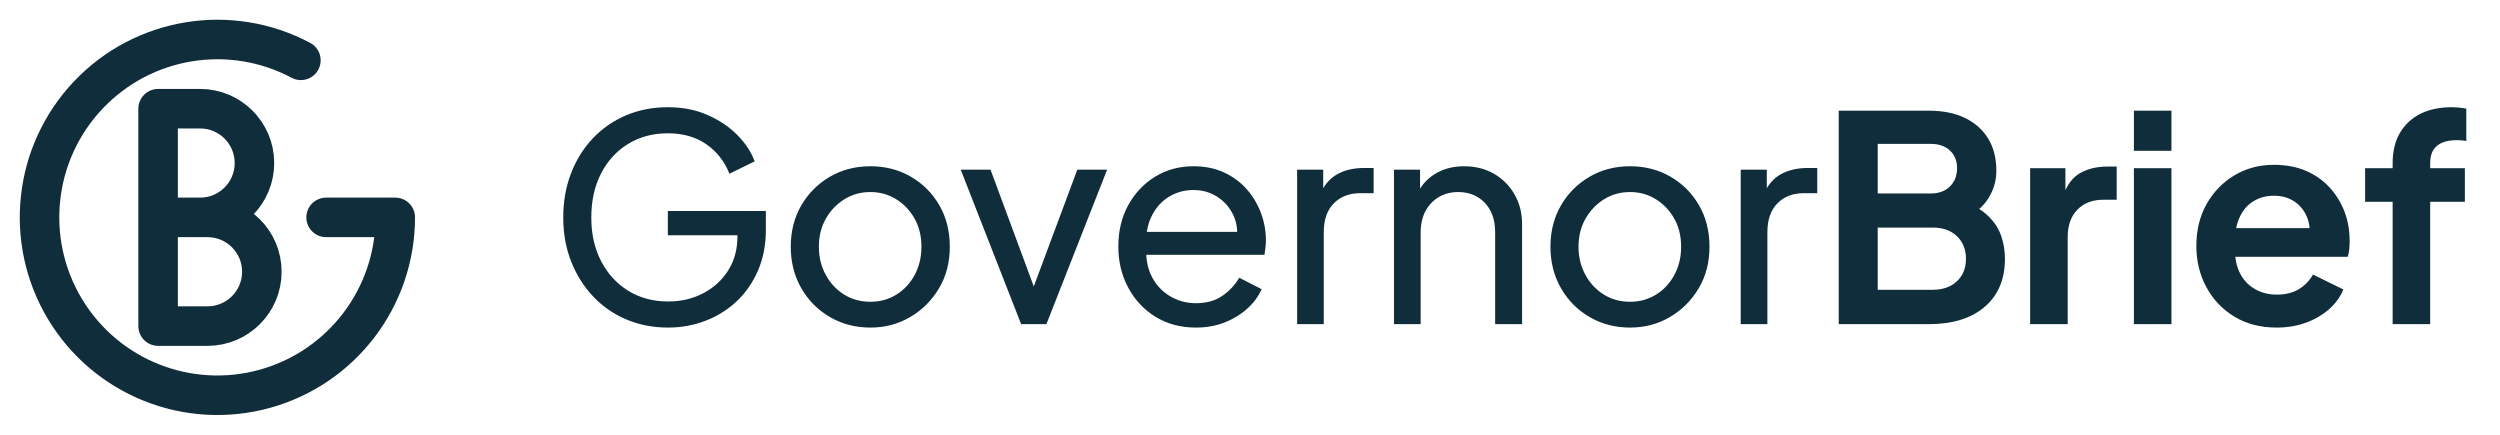
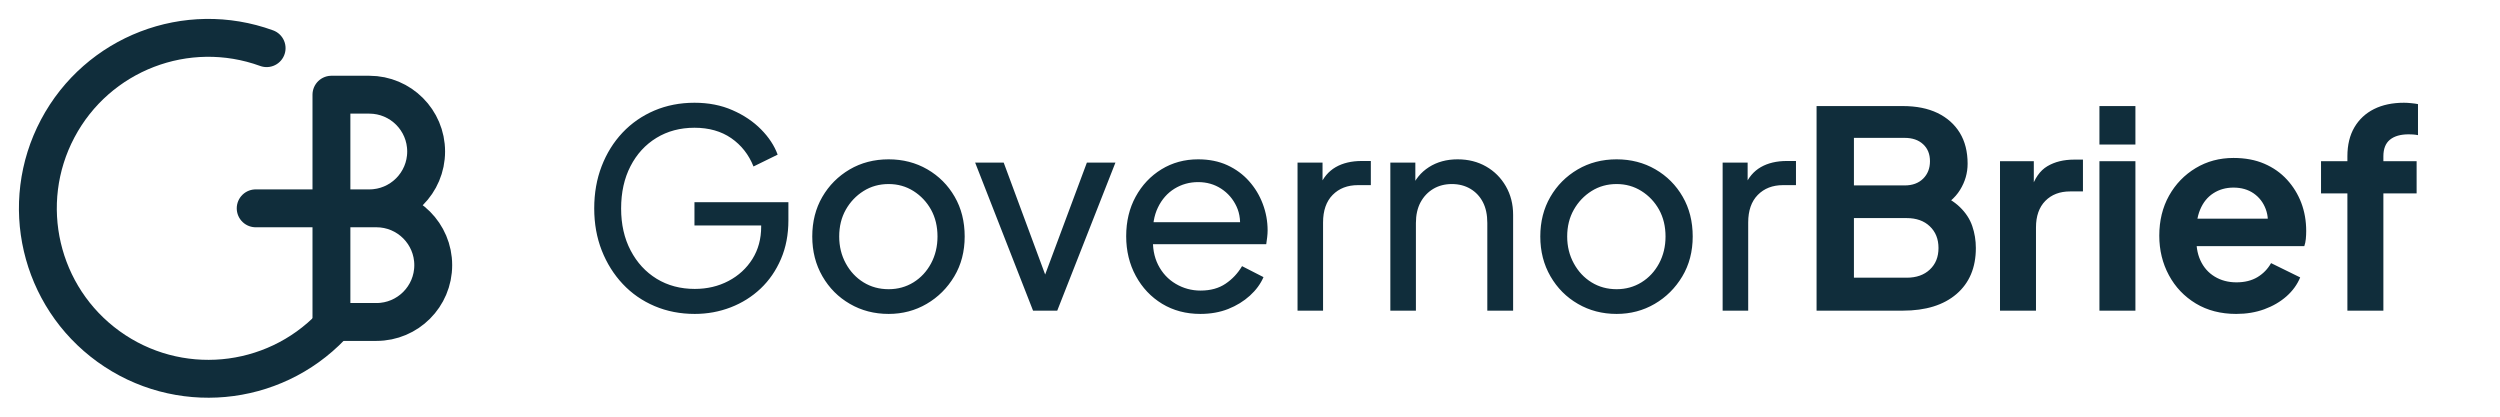
- <svg xmlns="http://www.w3.org/2000/svg" role="img" aria-label="GovernorBrief" width="506" height="88" viewBox="0 0 506 88">
+ <svg xmlns="http://www.w3.org/2000/svg" role="img" aria-label="GovernorBrief" width="528" height="88" viewBox="0 0 528 88">
  <g transform="translate(4 4)">
-     <g transform="translate(-10 -10)">
-       <path d="M66.90,18.21 A36,36 0 1 0 86,50 L72,50" stroke="#102d3b" fill="none" stroke-width="8" stroke-linecap="round" stroke-linejoin="round" />
-       <path d="M38,28 V72 M38,28 H46.5 a11,11 0 0 1 0,22 H38 M46.5,50.0 H48 a11,11 0 0 1 0,22 H38" stroke="#102d3b" fill="none" stroke-width="8" stroke-linecap="round" stroke-linejoin="round" />
-     </g>
-     <path d="M131.23 62.3Q126.65 62.3 122.76 60.65Q118.87 59 116.03 55.98Q113.19 52.96 111.59 48.9Q110 44.84 110 40.03Q110 35.16 111.57 31.1Q113.13 27.04 115.97 24.02Q118.82 21.01 122.7 19.35Q126.59 17.7 131.17 17.7Q135.64 17.7 139.2 19.27Q142.77 20.83 145.24 23.33Q147.7 25.82 148.74 28.66L143.64 31.16Q142.13 27.39 138.94 25.18Q135.75 22.98 131.17 22.98Q126.65 22.98 123.14 25.12Q119.63 27.27 117.66 31.1Q115.68 34.93 115.68 40.03Q115.68 45.08 117.69 48.9Q119.69 52.73 123.2 54.88Q126.7 57.02 131.23 57.02Q135.17 57.02 138.36 55.34Q141.55 53.66 143.41 50.7Q145.26 47.74 145.26 43.86V41.19L147.87 43.62H131.17V38.7H151.01V42.52Q151.01 47.05 149.44 50.7Q147.87 54.36 145.15 56.94Q142.42 59.52 138.83 60.91Q135.23 62.3 131.23 62.3ZM172.18 62.3Q167.65 62.3 164 60.18Q160.34 58.07 158.2 54.36Q156.05 50.64 156.05 45.95Q156.05 41.25 158.17 37.59Q160.29 33.94 163.94 31.79Q167.59 29.65 172.18 29.65Q176.7 29.65 180.35 31.76Q184.01 33.88 186.12 37.54Q188.24 41.19 188.24 45.95Q188.24 50.7 186.04 54.38Q183.83 58.07 180.21 60.18Q176.58 62.3 172.18 62.3ZM172.18 57.08Q175.08 57.08 177.43 55.63Q179.77 54.18 181.14 51.63Q182.5 49.08 182.5 45.95Q182.5 42.76 181.14 40.29Q179.77 37.83 177.43 36.35Q175.08 34.87 172.18 34.87Q169.22 34.87 166.87 36.35Q164.52 37.83 163.13 40.29Q161.74 42.76 161.74 45.95Q161.74 49.08 163.13 51.63Q164.52 54.18 166.87 55.63Q169.22 57.08 172.18 57.08ZM202.68 61.61 190.45 30.34H196.48L206.28 56.79H204.19L214.05 30.34H220.08L207.79 61.61ZM238.01 62.3Q233.48 62.3 229.94 60.16Q226.41 58.01 224.38 54.27Q222.35 50.53 222.35 45.89Q222.35 41.19 224.35 37.54Q226.35 33.88 229.8 31.76Q233.25 29.65 237.54 29.65Q241.02 29.65 243.72 30.89Q246.42 32.14 248.3 34.26Q250.19 36.38 251.2 39.07Q252.22 41.77 252.22 44.67Q252.22 45.31 252.13 46.09Q252.04 46.87 251.93 47.57H226.29V42.93H248.79L246.24 45.02Q246.76 42 245.66 39.62Q244.56 37.25 242.41 35.85Q240.27 34.46 237.54 34.46Q234.82 34.46 232.55 35.85Q230.29 37.25 229.05 39.83Q227.8 42.41 228.03 45.95Q227.8 49.37 229.1 51.95Q230.41 54.53 232.82 55.95Q235.22 57.37 238.06 57.37Q241.2 57.37 243.34 55.92Q245.49 54.47 246.82 52.21L251.35 54.53Q250.42 56.68 248.48 58.44Q246.53 60.21 243.89 61.26Q241.25 62.3 238.01 62.3ZM258.54 61.61V30.34H263.82V36.09L263.24 35.27Q264.34 32.61 266.6 31.3Q268.86 30 272.11 30H274.02V35.1H271.3Q267.99 35.1 265.96 37.16Q263.93 39.22 263.93 42.99V61.61ZM278.14 61.61V30.34H283.42V36.43L282.55 35.91Q283.71 32.95 286.29 31.3Q288.87 29.65 292.35 29.65Q295.72 29.65 298.36 31.16Q300.99 32.66 302.53 35.33Q304.07 38 304.07 41.36V61.61H298.62V43.1Q298.62 40.49 297.69 38.7Q296.76 36.9 295.05 35.88Q293.34 34.87 291.13 34.87Q288.93 34.87 287.22 35.88Q285.51 36.9 284.52 38.72Q283.54 40.55 283.54 43.1V61.61ZM325.93 62.3Q321.41 62.3 317.76 60.18Q314.1 58.07 311.96 54.36Q309.81 50.64 309.81 45.95Q309.81 41.25 311.93 37.59Q314.04 33.94 317.7 31.79Q321.35 29.65 325.93 29.65Q330.46 29.65 334.11 31.76Q337.77 33.88 339.88 37.54Q342 41.19 342 45.95Q342 50.7 339.8 54.38Q337.59 58.07 333.97 60.18Q330.34 62.3 325.93 62.3ZM325.93 57.08Q328.83 57.08 331.18 55.63Q333.53 54.18 334.9 51.63Q336.26 49.08 336.26 45.95Q336.26 42.76 334.9 40.29Q333.53 37.83 331.18 36.35Q328.83 34.87 325.93 34.87Q322.98 34.87 320.63 36.35Q318.28 37.83 316.89 40.29Q315.49 42.76 315.49 45.95Q315.49 49.08 316.89 51.63Q318.28 54.18 320.63 55.63Q322.98 57.08 325.93 57.08ZM348.32 61.61V30.34H353.6V36.09L353.02 35.27Q354.12 32.61 356.38 31.3Q358.65 30 361.89 30H363.81V35.1H361.08Q357.78 35.1 355.75 37.16Q353.72 39.22 353.72 42.99V61.61ZM368.16 61.61V18.4H386.37Q390.66 18.4 393.71 19.87Q396.75 21.35 398.41 24.05Q400.06 26.75 400.06 30.58Q400.06 33.53 398.46 36.11Q396.87 38.7 393.39 40.38V36.72Q396.58 37.94 398.43 39.74Q400.29 41.54 401.04 43.74Q401.8 45.95 401.8 48.38Q401.8 54.59 397.71 58.1Q393.62 61.61 386.37 61.61ZM376.05 54.65H387.18Q390.26 54.65 392.08 52.93Q393.91 51.22 393.91 48.38Q393.91 45.54 392.08 43.8Q390.26 42.06 387.18 42.06H376.05ZM376.05 35.16H386.78Q389.21 35.16 390.66 33.74Q392.11 32.31 392.11 30.05Q392.11 27.79 390.66 26.46Q389.21 25.12 386.78 25.12H376.05ZM406.9 61.61V30.05H414.04V37.07L413.46 36.03Q414.56 32.49 416.91 31.1Q419.26 29.71 422.56 29.71H424.42V36.43H421.69Q418.44 36.43 416.47 38.43Q414.5 40.44 414.5 44.03V61.61ZM427.9 61.61V30.05H435.5V61.61ZM427.9 26.52V18.4H435.5V26.52ZM456.78 62.3Q451.91 62.3 448.26 60.1Q444.6 57.89 442.57 54.12Q440.54 50.35 440.54 45.77Q440.54 41.02 442.6 37.33Q444.66 33.65 448.23 31.5Q451.79 29.36 456.2 29.36Q459.91 29.36 462.73 30.58Q465.54 31.79 467.51 33.94Q469.48 36.09 470.53 38.84Q471.57 41.59 471.57 44.79Q471.57 45.6 471.49 46.47Q471.4 47.34 471.17 47.98H446.81V42.18H466.87L463.28 44.9Q463.8 42.23 463.02 40.15Q462.23 38.06 460.47 36.84Q458.7 35.62 456.2 35.62Q453.82 35.62 451.97 36.81Q450.11 38 449.16 40.29Q448.2 42.58 448.43 45.83Q448.2 48.73 449.21 50.96Q450.23 53.2 452.23 54.41Q454.23 55.63 456.84 55.63Q459.45 55.63 461.28 54.53Q463.1 53.43 464.15 51.57L470.3 54.59Q469.37 56.85 467.4 58.59Q465.42 60.33 462.73 61.31Q460.03 62.3 456.78 62.3ZM480.27 61.61V36.84H474.7V30.05H480.27V29.01Q480.27 25.41 481.75 22.89Q483.23 20.37 485.9 19.03Q488.57 17.7 492.22 17.7Q492.92 17.7 493.76 17.79Q494.6 17.87 495.18 17.99V24.54Q494.6 24.43 494.11 24.4Q493.61 24.37 493.21 24.37Q490.65 24.37 489.26 25.5Q487.87 26.63 487.87 29.01V30.05H494.89V36.84H487.87V61.61Z" fill="#102d3b" />
+     <path d="M52.31,6.17 A36,36 0 1 0 66,64.90 M66,40 H50" stroke="#102d3b" fill="none" stroke-width="8" stroke-linecap="round" stroke-linejoin="round" />
+     <path d="M66,16 V64 M66,16 H74 a12,12 0 0 1 0,24 H66 M74,40 H75.5 a12,12 0 0 1 0,24 H66" stroke="#102d3b" fill="none" stroke-width="8" stroke-linecap="round" stroke-linejoin="round" />
+     <path d="M142.73 62.3Q138.15 62.3 134.26 60.65Q130.37 59 127.53 55.98Q124.69 52.96 123.09 48.9Q121.5 44.84 121.5 40.03Q121.5 35.16 123.07 31.1Q124.63 27.04 127.47 24.02Q130.32 21.01 134.2 19.35Q138.09 17.7 142.67 17.7Q147.14 17.7 150.7 19.27Q154.27 20.83 156.74 23.33Q159.2 25.82 160.24 28.66L155.14 31.16Q153.63 27.39 150.44 25.18Q147.25 22.98 142.67 22.98Q138.15 22.98 134.64 25.12Q131.13 27.27 129.16 31.1Q127.18 34.93 127.18 40.03Q127.18 45.08 129.19 48.9Q131.19 52.73 134.69 54.88Q138.2 57.02 142.73 57.02Q146.67 57.02 149.86 55.34Q153.05 53.66 154.91 50.7Q156.76 47.74 156.76 43.86V41.19L159.37 43.62H142.67V38.7H162.51V42.52Q162.51 47.05 160.94 50.7Q159.37 54.36 156.65 56.94Q153.92 59.52 150.33 60.91Q146.73 62.3 142.73 62.3ZM183.68 62.3Q179.15 62.3 175.5 60.18Q171.84 58.07 169.7 54.36Q167.55 50.64 167.55 45.95Q167.55 41.25 169.67 37.59Q171.79 33.94 175.44 31.79Q179.09 29.65 183.68 29.65Q188.2 29.65 191.85 31.76Q195.51 33.88 197.62 37.54Q199.74 41.19 199.74 45.95Q199.74 50.7 197.54 54.38Q195.33 58.07 191.71 60.18Q188.08 62.3 183.68 62.3ZM183.68 57.08Q186.58 57.08 188.93 55.63Q191.27 54.18 192.64 51.63Q194 49.08 194 45.95Q194 42.76 192.64 40.29Q191.27 37.83 188.93 36.35Q186.58 34.87 183.68 34.87Q180.72 34.87 178.37 36.35Q176.02 37.83 174.63 40.29Q173.24 42.76 173.24 45.95Q173.24 49.08 174.63 51.63Q176.02 54.18 178.37 55.63Q180.72 57.08 183.68 57.08ZM214.18 61.61 201.95 30.34H207.98L217.78 56.79H215.69L225.55 30.34H231.58L219.29 61.61ZM249.51 62.3Q244.98 62.3 241.44 60.16Q237.91 58.01 235.88 54.27Q233.85 50.53 233.85 45.89Q233.85 41.19 235.85 37.54Q237.85 33.88 241.3 31.76Q244.75 29.65 249.04 29.65Q252.52 29.65 255.22 30.89Q257.92 32.14 259.8 34.26Q261.69 36.38 262.7 39.07Q263.72 41.77 263.72 44.67Q263.72 45.31 263.63 46.09Q263.54 46.87 263.43 47.57H237.79V42.93H260.29L257.74 45.02Q258.26 42 257.16 39.62Q256.06 37.25 253.91 35.85Q251.77 34.46 249.04 34.46Q246.32 34.46 244.05 35.85Q241.79 37.25 240.55 39.83Q239.3 42.41 239.53 45.95Q239.3 49.37 240.6 51.95Q241.91 54.53 244.32 55.95Q246.72 57.37 249.56 57.37Q252.7 57.37 254.84 55.92Q256.99 54.47 258.32 52.21L262.85 54.53Q261.92 56.68 259.98 58.44Q258.03 60.21 255.39 61.26Q252.75 62.3 249.51 62.3ZM270.04 61.61V30.34H275.32V36.09L274.74 35.27Q275.84 32.61 278.1 31.3Q280.36 30 283.61 30H285.52V35.1H282.8Q279.49 35.1 277.46 37.16Q275.43 39.22 275.43 42.99V61.61ZM289.64 61.61V30.34H294.92V36.43L294.05 35.91Q295.21 32.95 297.79 31.3Q300.37 29.65 303.85 29.65Q307.22 29.65 309.86 31.16Q312.49 32.66 314.03 35.33Q315.57 38 315.57 41.36V61.61H310.12V43.1Q310.12 40.49 309.19 38.7Q308.26 36.9 306.55 35.88Q304.84 34.87 302.63 34.87Q300.43 34.87 298.72 35.88Q297.01 36.9 296.02 38.72Q295.04 40.55 295.04 43.1V61.61ZM337.43 62.3Q332.91 62.3 329.26 60.18Q325.6 58.07 323.46 54.36Q321.31 50.64 321.31 45.95Q321.31 41.25 323.43 37.59Q325.54 33.94 329.2 31.79Q332.85 29.65 337.43 29.65Q341.96 29.65 345.61 31.76Q349.27 33.88 351.38 37.54Q353.5 41.19 353.5 45.95Q353.5 50.7 351.3 54.38Q349.09 58.07 345.47 60.18Q341.84 62.3 337.43 62.3ZM337.43 57.08Q340.33 57.08 342.68 55.63Q345.03 54.18 346.4 51.63Q347.76 49.08 347.76 45.95Q347.76 42.76 346.4 40.29Q345.03 37.83 342.68 36.35Q340.33 34.87 337.43 34.87Q334.48 34.87 332.13 36.35Q329.78 37.83 328.39 40.29Q326.99 42.76 326.99 45.95Q326.99 49.08 328.39 51.63Q329.78 54.18 332.13 55.63Q334.48 57.08 337.43 57.08ZM359.82 61.61V30.34H365.1V36.09L364.52 35.27Q365.62 32.61 367.88 31.3Q370.15 30 373.39 30H375.31V35.1H372.58Q369.28 35.1 367.25 37.16Q365.22 39.22 365.22 42.99V61.61ZM379.66 61.61V18.4H397.87Q402.16 18.4 405.21 19.87Q408.25 21.35 409.91 24.05Q411.56 26.75 411.56 30.58Q411.56 33.53 409.96 36.11Q408.37 38.7 404.89 40.38V36.72Q408.08 37.94 409.93 39.74Q411.79 41.54 412.54 43.74Q413.3 45.95 413.3 48.38Q413.3 54.59 409.21 58.1Q405.12 61.61 397.87 61.61ZM387.55 54.65H398.68Q401.76 54.65 403.58 52.93Q405.41 51.22 405.41 48.38Q405.41 45.54 403.58 43.8Q401.76 42.06 398.68 42.06H387.55ZM387.55 35.16H398.28Q400.71 35.16 402.16 33.74Q403.61 32.31 403.61 30.05Q403.61 27.79 402.16 26.46Q400.71 25.12 398.28 25.12H387.55ZM418.4 61.61V30.05H425.54V37.07L424.96 36.03Q426.06 32.49 428.41 31.1Q430.76 29.71 434.06 29.71H435.92V36.43H433.19Q429.94 36.43 427.97 38.43Q426 40.44 426 44.03V61.61ZM439.4 61.61V30.05H447V61.61ZM439.4 26.52V18.4H447V26.52ZM468.28 62.3Q463.41 62.3 459.76 60.1Q456.1 57.89 454.07 54.12Q452.04 50.35 452.04 45.77Q452.04 41.02 454.1 37.33Q456.16 33.65 459.73 31.5Q463.29 29.36 467.7 29.36Q471.41 29.36 474.23 30.58Q477.04 31.79 479.01 33.94Q480.98 36.09 482.03 38.84Q483.07 41.59 483.07 44.79Q483.07 45.6 482.99 46.47Q482.9 47.34 482.67 47.98H458.31V42.18H478.37L474.78 44.9Q475.3 42.23 474.52 40.15Q473.73 38.06 471.97 36.84Q470.2 35.62 467.7 35.62Q465.32 35.62 463.47 36.81Q461.61 38 460.66 40.29Q459.7 42.58 459.93 45.83Q459.7 48.73 460.71 50.96Q461.73 53.2 463.73 54.41Q465.73 55.63 468.34 55.63Q470.95 55.63 472.78 54.53Q474.6 53.43 475.65 51.57L481.8 54.59Q480.87 56.85 478.9 58.59Q476.92 60.33 474.23 61.31Q471.53 62.3 468.28 62.3ZM491.77 61.61V36.84H486.2V30.05H491.77V29.01Q491.77 25.41 493.25 22.89Q494.73 20.37 497.4 19.03Q500.07 17.7 503.72 17.7Q504.42 17.7 505.26 17.79Q506.1 17.87 506.68 17.99V24.54Q506.1 24.43 505.61 24.4Q505.11 24.37 504.71 24.37Q502.15 24.37 500.76 25.5Q499.37 26.63 499.37 29.01V30.05H506.39V36.84H499.37V61.61Z" fill="#102d3b" />
  </g>
</svg>
